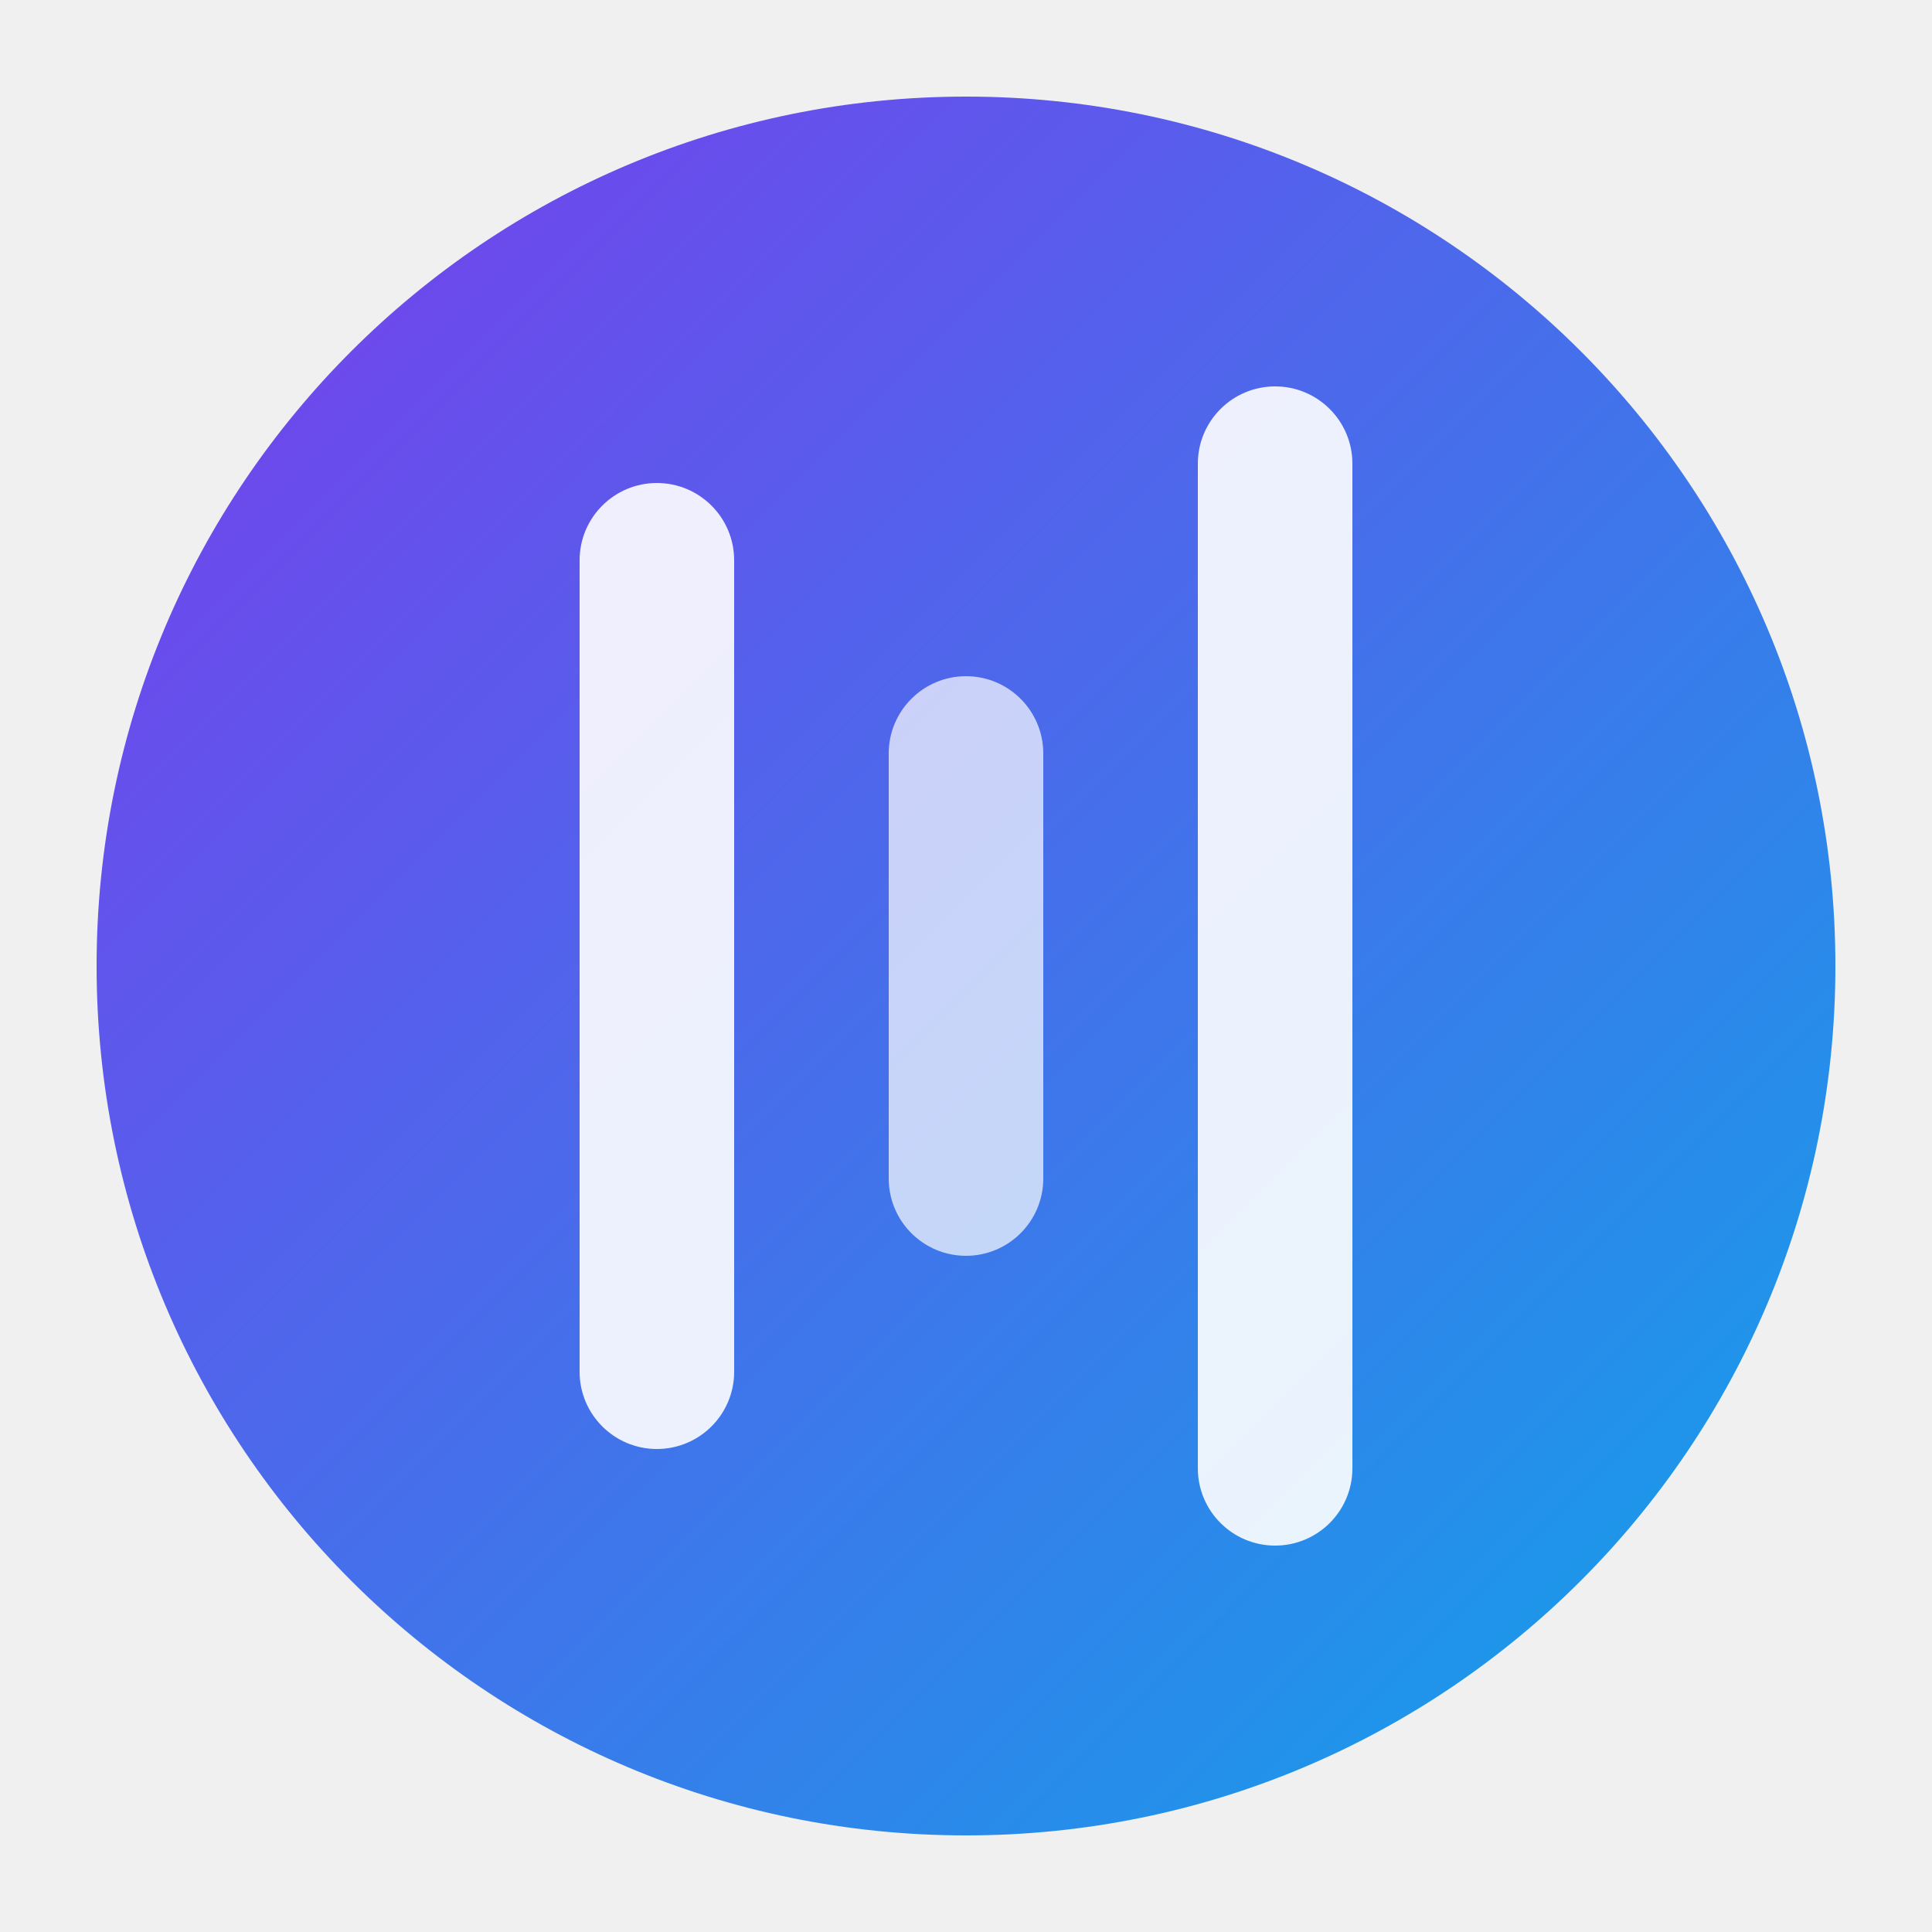
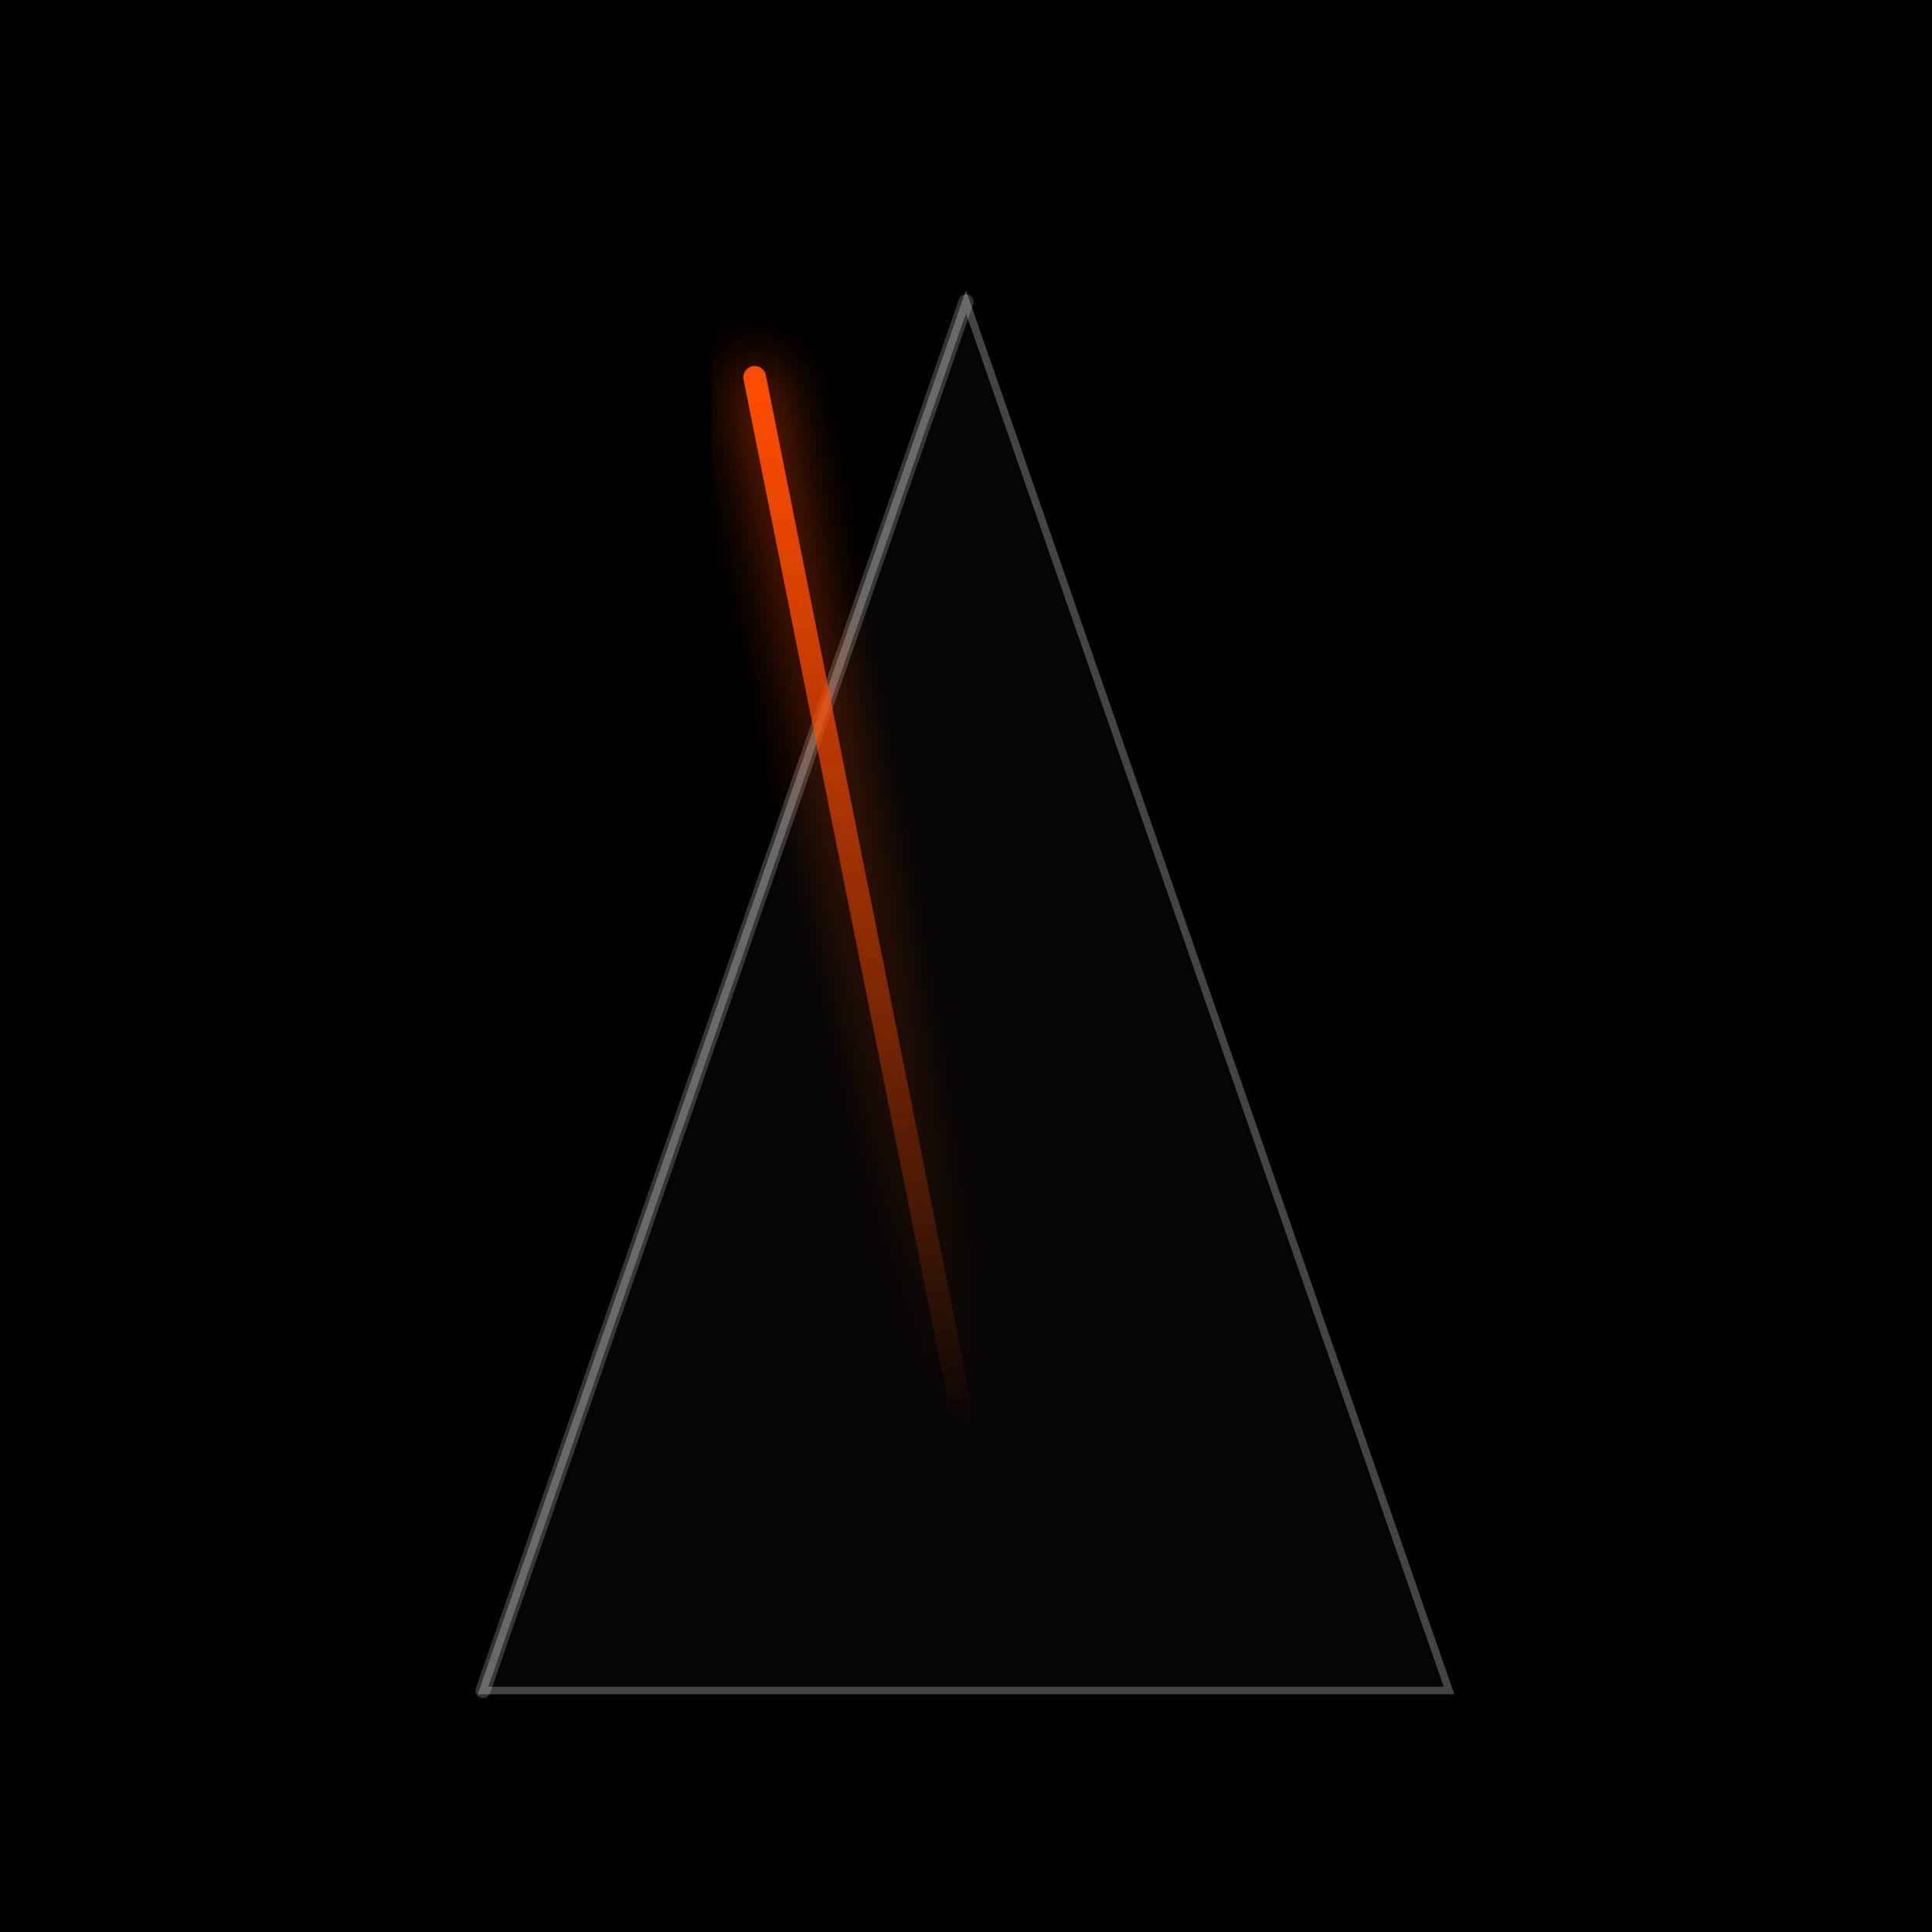
- <svg xmlns="http://www.w3.org/2000/svg" viewBox="0 0 100 100">
+ <svg xmlns="http://www.w3.org/2000/svg" viewBox="0 0 512 512">
+   <rect width="512" height="512" fill="#000000" />
  <defs>
-     <linearGradient id="grad" x1="0%" y1="0%" x2="100%" y2="100%">
-       <stop offset="0%" style="stop-color:#7c3aed;stop-opacity:1" />
-       <stop offset="100%" style="stop-color:#0ea5e9;stop-opacity:1" />
+     <filter id="glow" x="-20%" y="-20%" width="140%" height="140%">
+       <feGaussianBlur stdDeviation="8" result="blur" />
+       <feComposite in="SourceGraphic" in2="blur" operator="over" />
+     </filter>
+   </defs>
+   <path d="M128 448 L384 448 L256 80 Z" fill="#050505" stroke="#444" stroke-width="2" />
+   <path d="M128 448 L256 80" stroke="#ffffff" stroke-width="4" stroke-opacity="0.2" stroke-linecap="round" />
+   <defs>
+     <linearGradient id="eclipse-grad" x1="0%" y1="0%" x2="0%" y2="100%">
+       <stop offset="0%" style="stop-color:#ff4d00;stop-opacity:1" />
+       <stop offset="100%" style="stop-color:#ff4d00;stop-opacity:0" />
    </linearGradient>
  </defs>
-   <circle cx="50" cy="50" r="45" fill="url(#grad)" />
-   <rect x="30" y="25" width="8" height="50" rx="4" fill="white" opacity="0.9" />
-   <rect x="46" y="35" width="8" height="30" rx="4" fill="white" opacity="0.7" />
-   <rect x="62" y="20" width="8" height="60" rx="4" fill="white" opacity="0.9" />
+   <line x1="256" y1="380" x2="200" y2="100" stroke="url(#eclipse-grad)" stroke-width="6" stroke-linecap="round" filter="url(#glow)" />
</svg>
